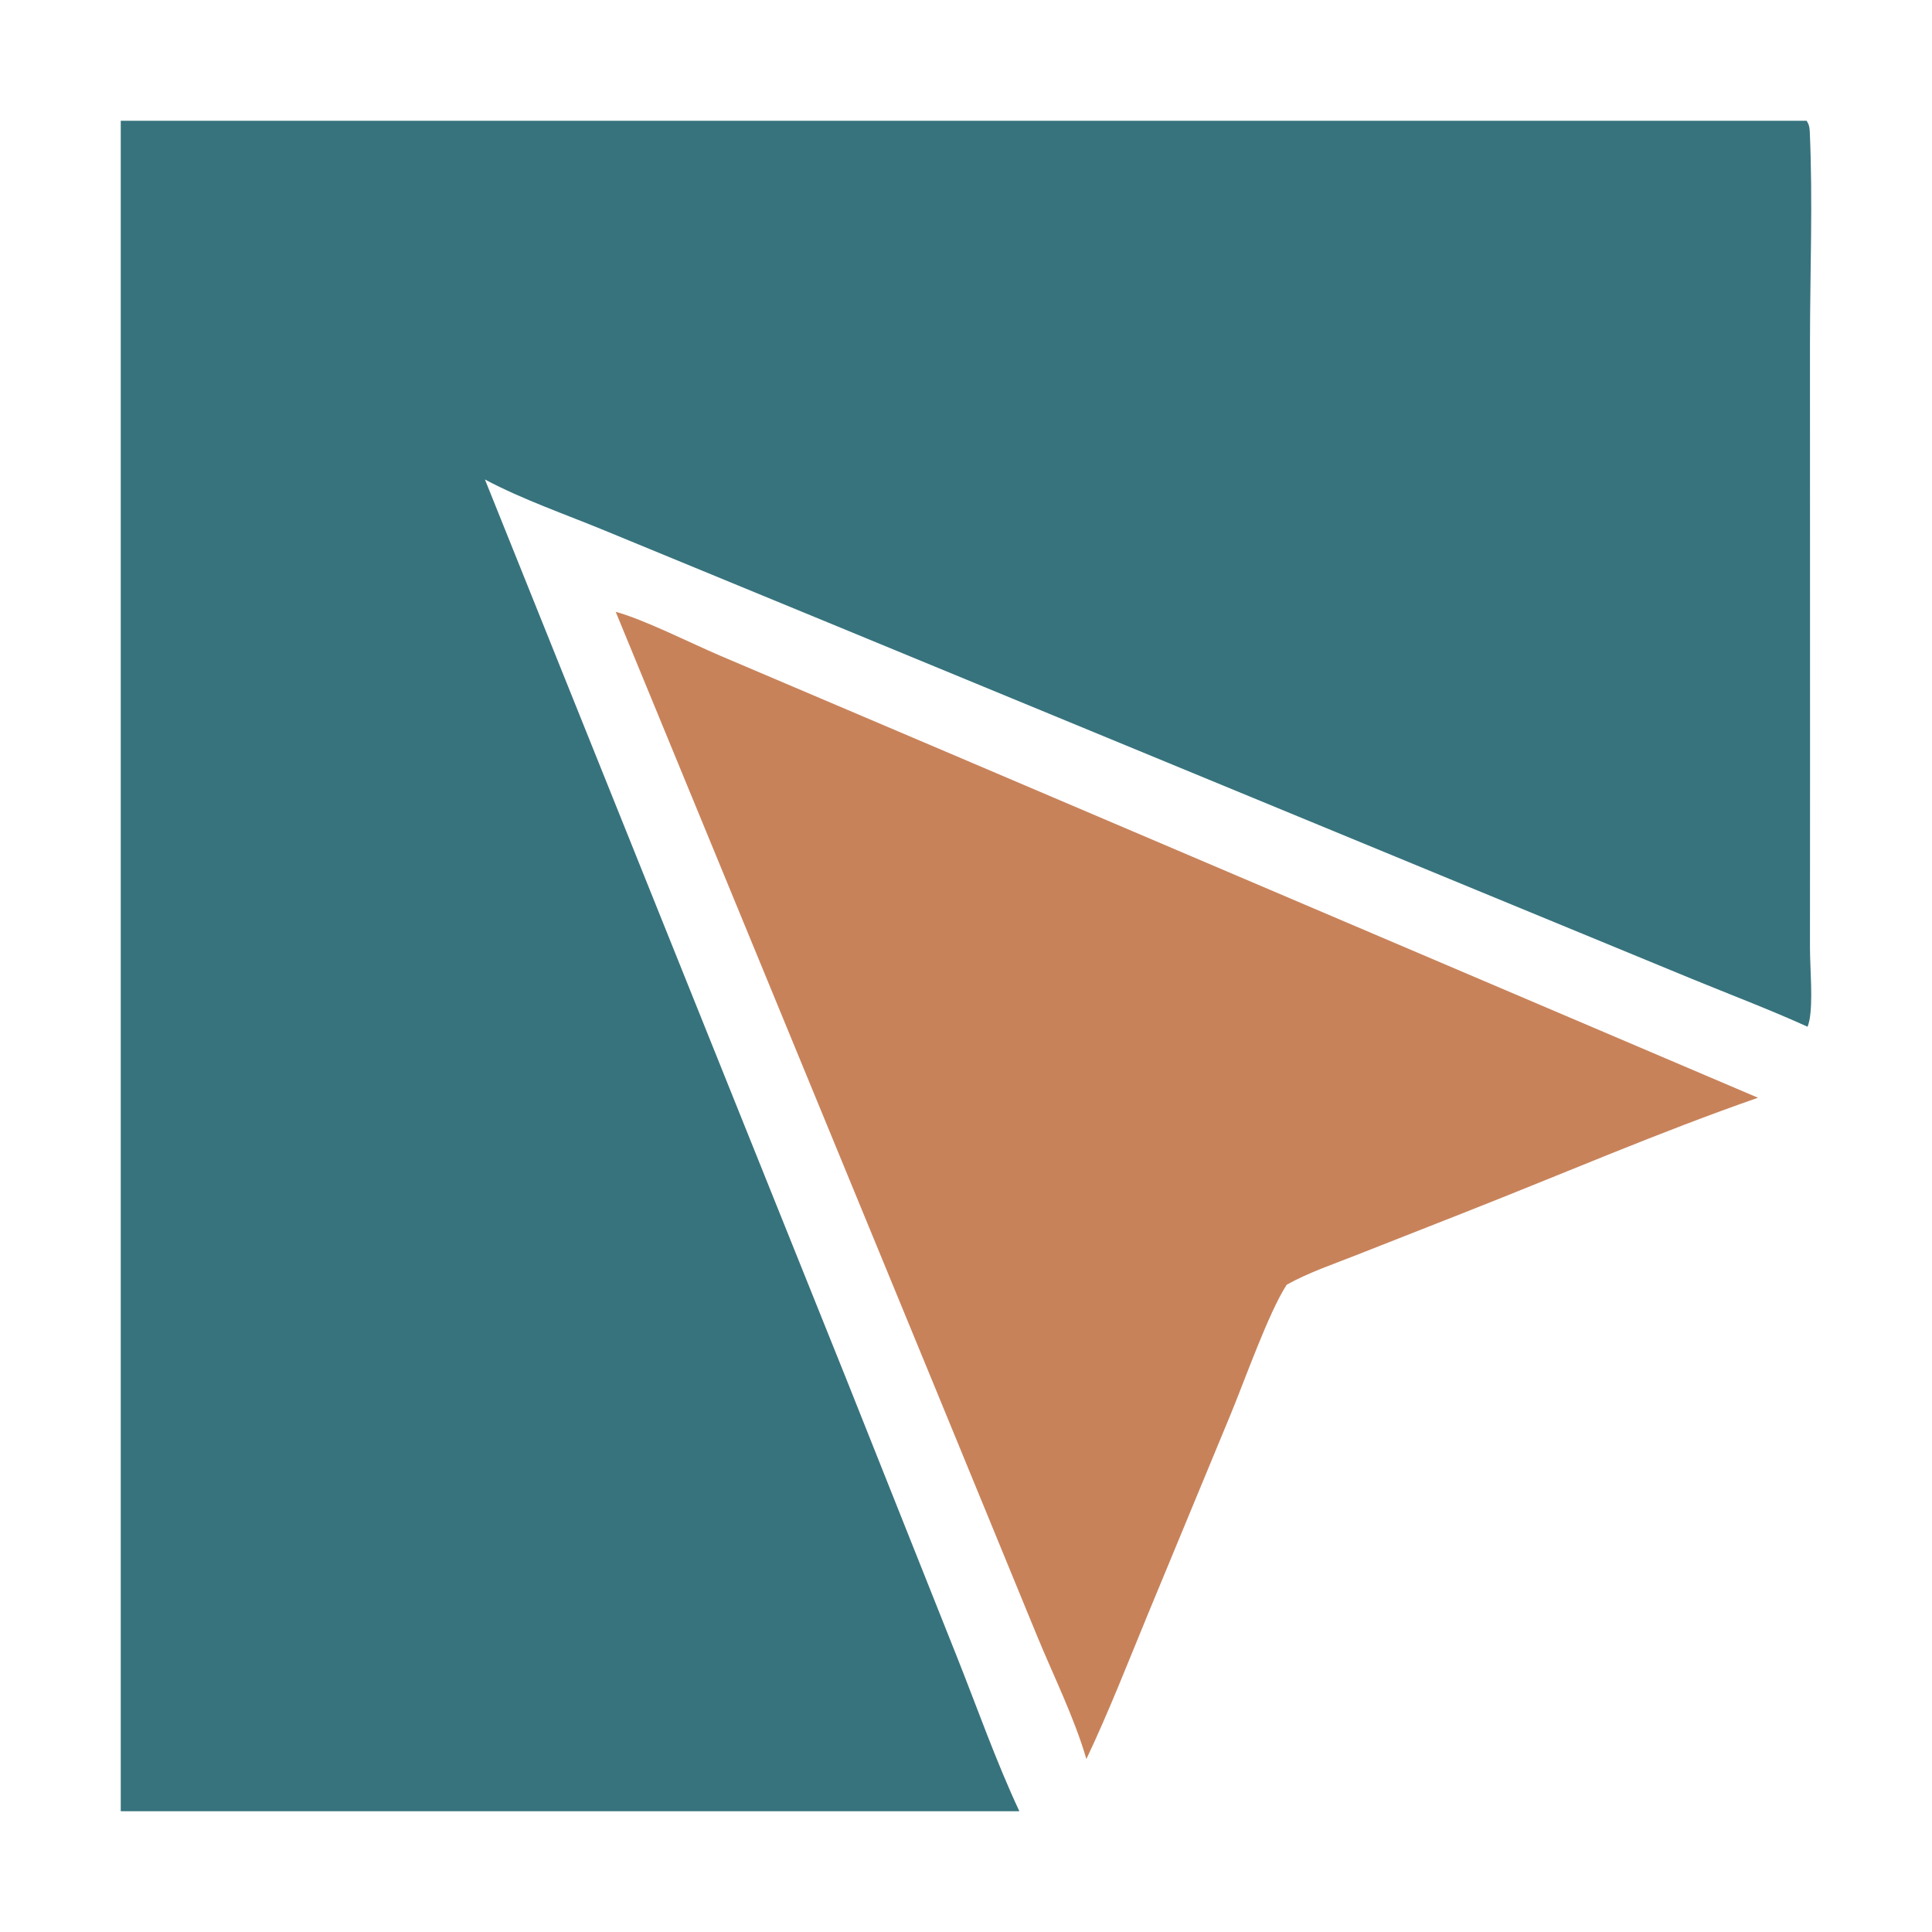
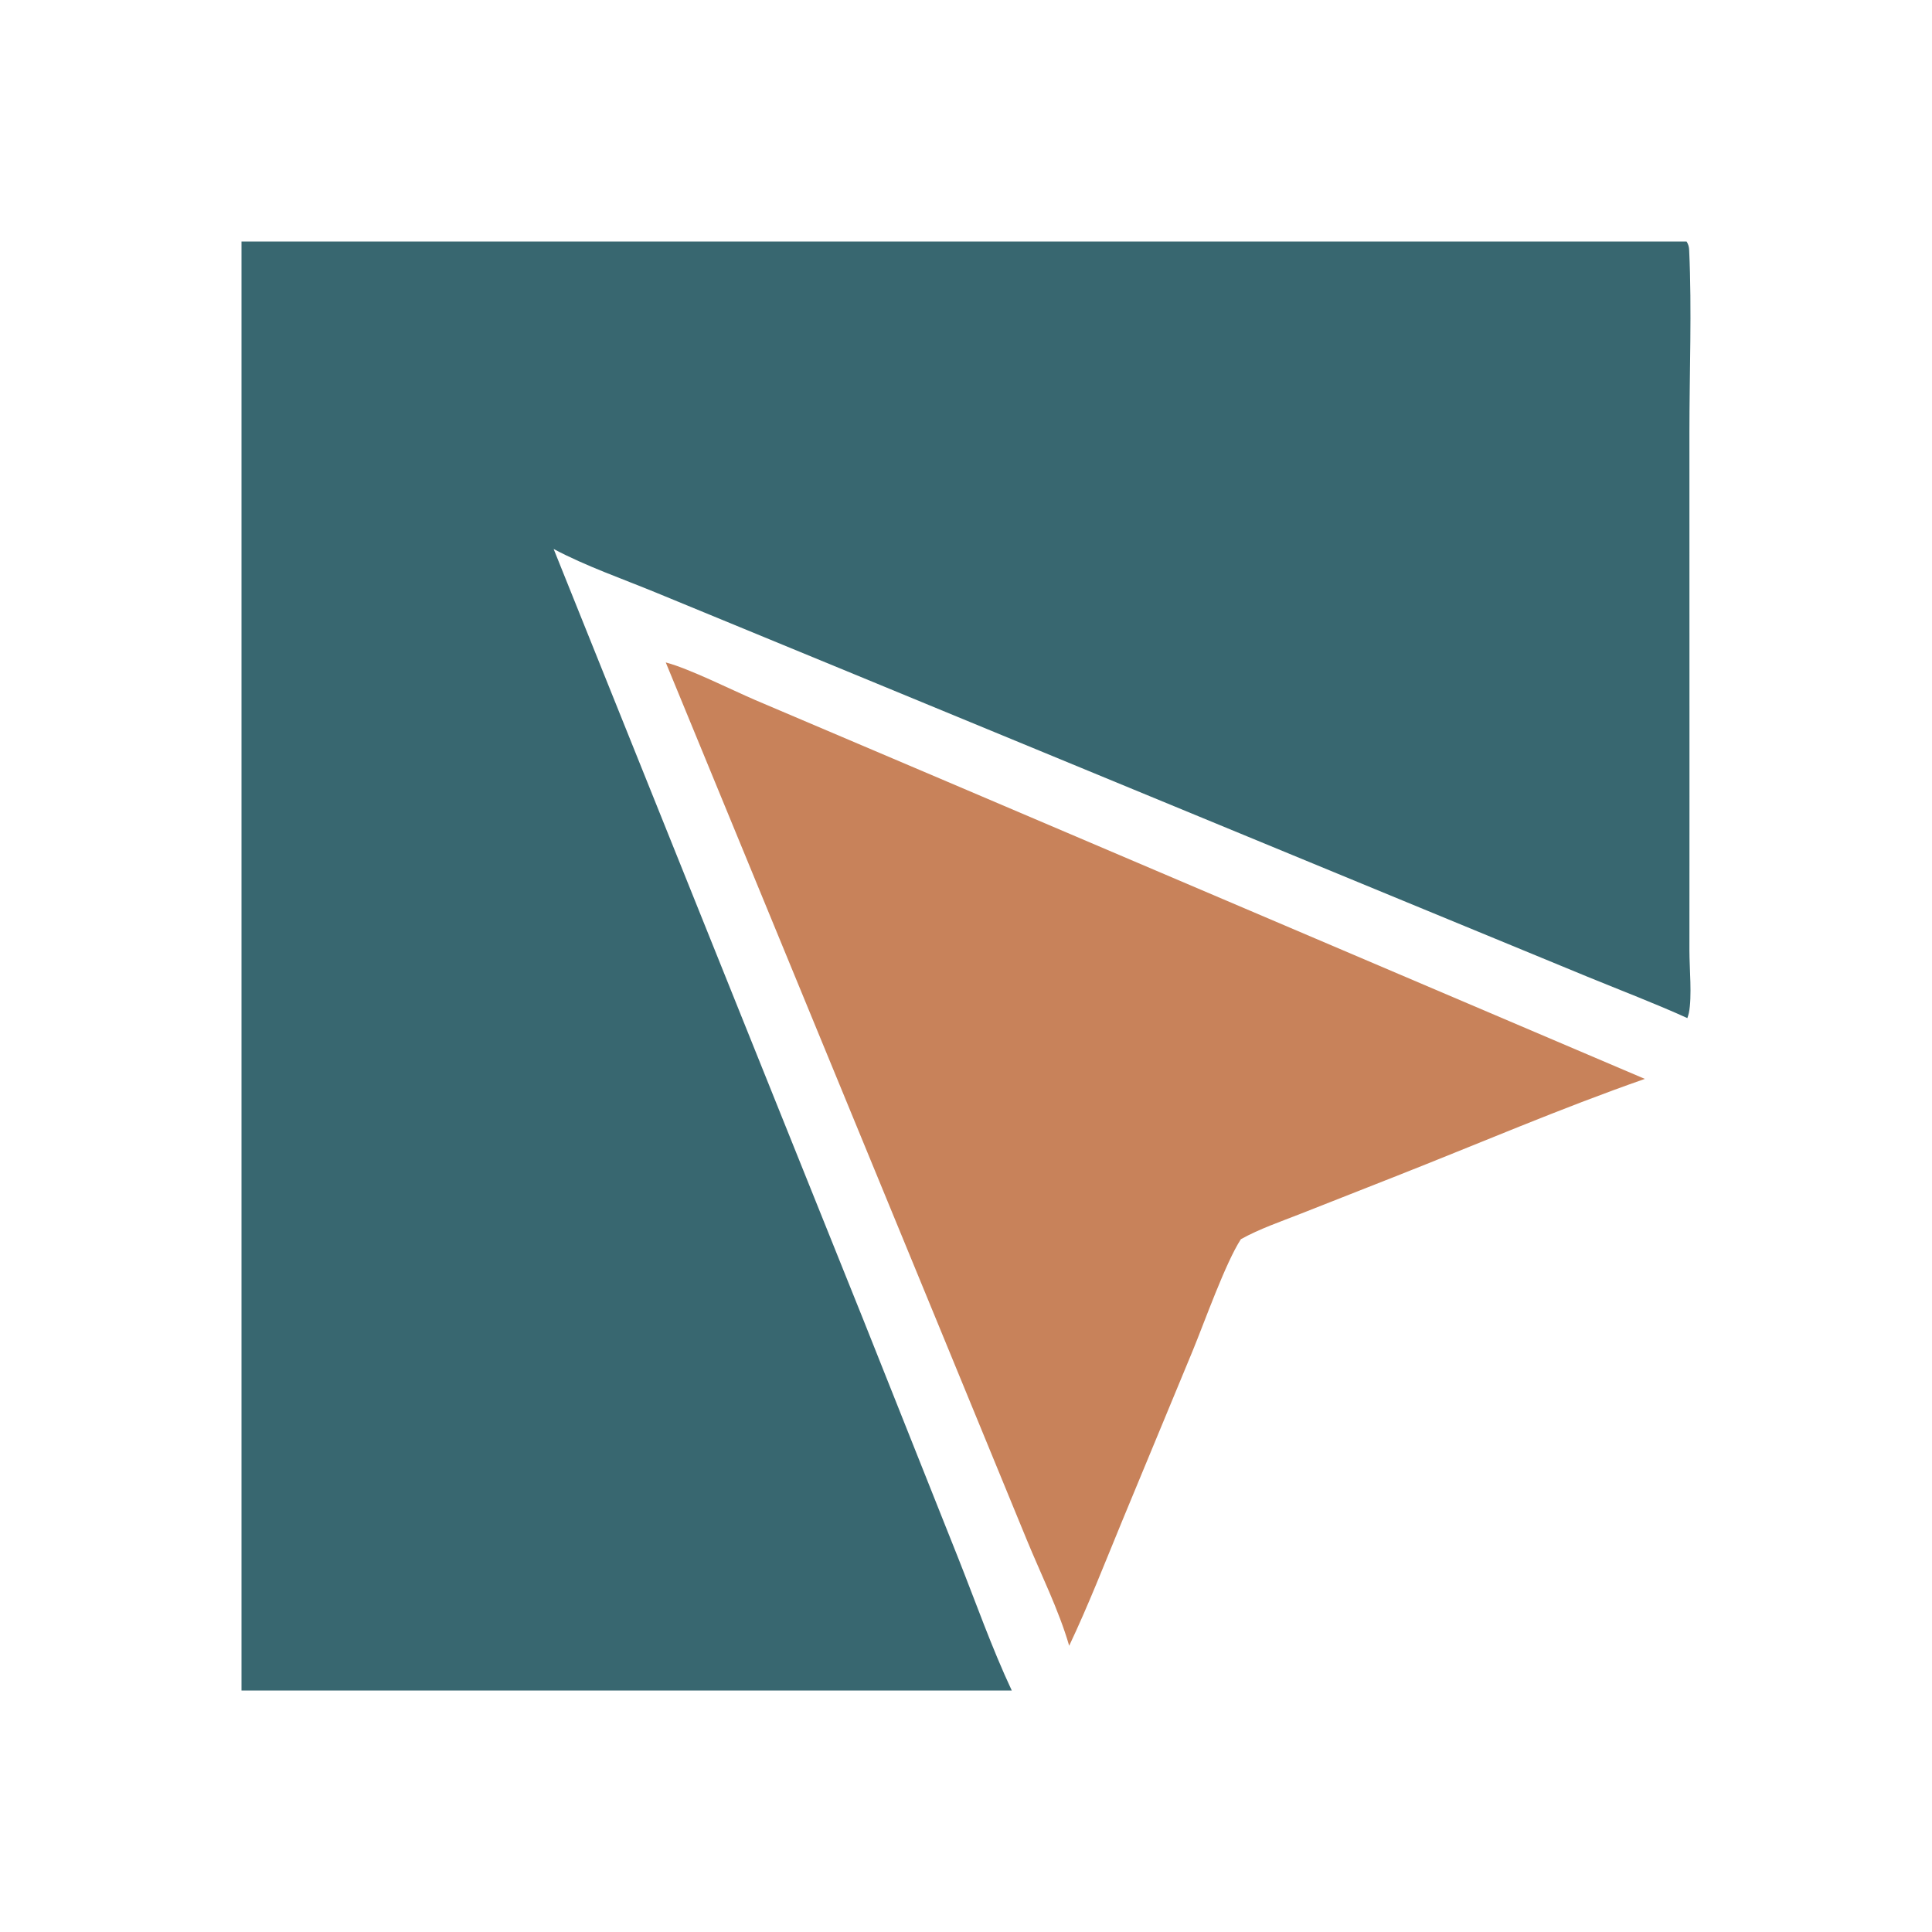
<svg xmlns="http://www.w3.org/2000/svg" width="32" height="32" viewBox="0 0 32 32" fill="none">
-   <path d="M2 2H29.924C29.96 2.057 29.972 2.104 29.975 2.17C30.028 3.335 29.979 4.521 29.979 5.689L29.98 12.719L29.979 15.7C29.979 16.043 30.032 16.592 29.968 16.907C29.961 16.941 29.95 16.974 29.939 17.006C29.967 17.071 29.975 17.126 29.977 17.197C30 18.073 29.98 18.956 29.98 19.833V24.959C29.98 25.471 30.03 29.743 29.955 29.938C29.947 29.96 29.936 29.98 29.924 30H16.884H7.331H2V29.962V2ZM8.032 7.942L14.008 22.817L15.846 27.432C16.184 28.281 16.497 29.174 16.884 30H29.924C29.936 29.98 29.947 29.96 29.955 29.938C30.03 29.743 29.98 25.471 29.98 24.959V19.833C29.98 18.956 30 18.073 29.977 17.197C29.975 17.126 29.967 17.071 29.939 17.006C29.307 16.719 28.652 16.472 28.01 16.208L24.464 14.746L13.856 10.369L10.023 8.79C9.367 8.519 8.657 8.275 8.032 7.942Z" fill="#06505D" fill-opacity="0.8" />
-   <path d="M10.198 10.134C10.653 10.255 11.448 10.655 11.925 10.859L15.649 12.443L29.118 18.182C27.487 18.75 25.881 19.444 24.272 20.077L22.466 20.788C22.081 20.94 21.674 21.077 21.312 21.279C21.014 21.735 20.609 22.883 20.378 23.439L19.01 26.743C18.68 27.543 18.365 28.353 17.994 29.135C17.791 28.441 17.447 27.753 17.171 27.081L15.521 23.065L10.198 10.134Z" fill="#BA6331" fill-opacity="0.8" />
+   <path d="M4 4H27.935C27.965 4.049 27.976 4.089 27.978 4.146C28.024 5.144 27.982 6.161 27.982 7.162L27.983 13.188L27.982 15.742C27.982 16.036 28.028 16.507 27.973 16.777C27.967 16.807 27.957 16.834 27.948 16.863C27.972 16.918 27.978 16.965 27.98 17.026C28 17.777 27.982 18.533 27.983 19.285V23.68C27.982 24.118 28.026 27.78 27.962 27.947C27.954 27.966 27.945 27.983 27.935 28H16.758H8.57H4V27.967V4ZM9.17 9.093L14.293 21.843L15.868 25.799C16.157 26.527 16.426 27.292 16.758 28H27.935C27.945 27.983 27.954 27.966 27.962 27.947C28.026 27.78 27.982 24.118 27.983 23.68V19.285C27.982 18.533 28 17.777 27.98 17.026C27.978 16.965 27.972 16.918 27.948 16.863C27.406 16.617 26.844 16.404 26.294 16.178L23.255 14.925L14.162 11.173L10.877 9.82C10.314 9.588 9.706 9.378 9.17 9.093Z" fill="#07414C" fill-opacity="0.8" />
+   <path d="M11.027 10.972C11.417 11.075 12.099 11.418 12.507 11.594L15.699 12.951L27.244 17.87C25.846 18.358 24.469 18.952 23.09 19.494L21.542 20.104C21.212 20.234 20.864 20.352 20.553 20.525C20.298 20.916 19.95 21.899 19.753 22.377L18.58 25.208C18.297 25.894 18.027 26.588 17.709 27.259C17.536 26.663 17.24 26.074 17.004 25.498L15.589 22.056L11.027 10.972Z" fill="#BA6331" fill-opacity="0.8" />
</svg>
